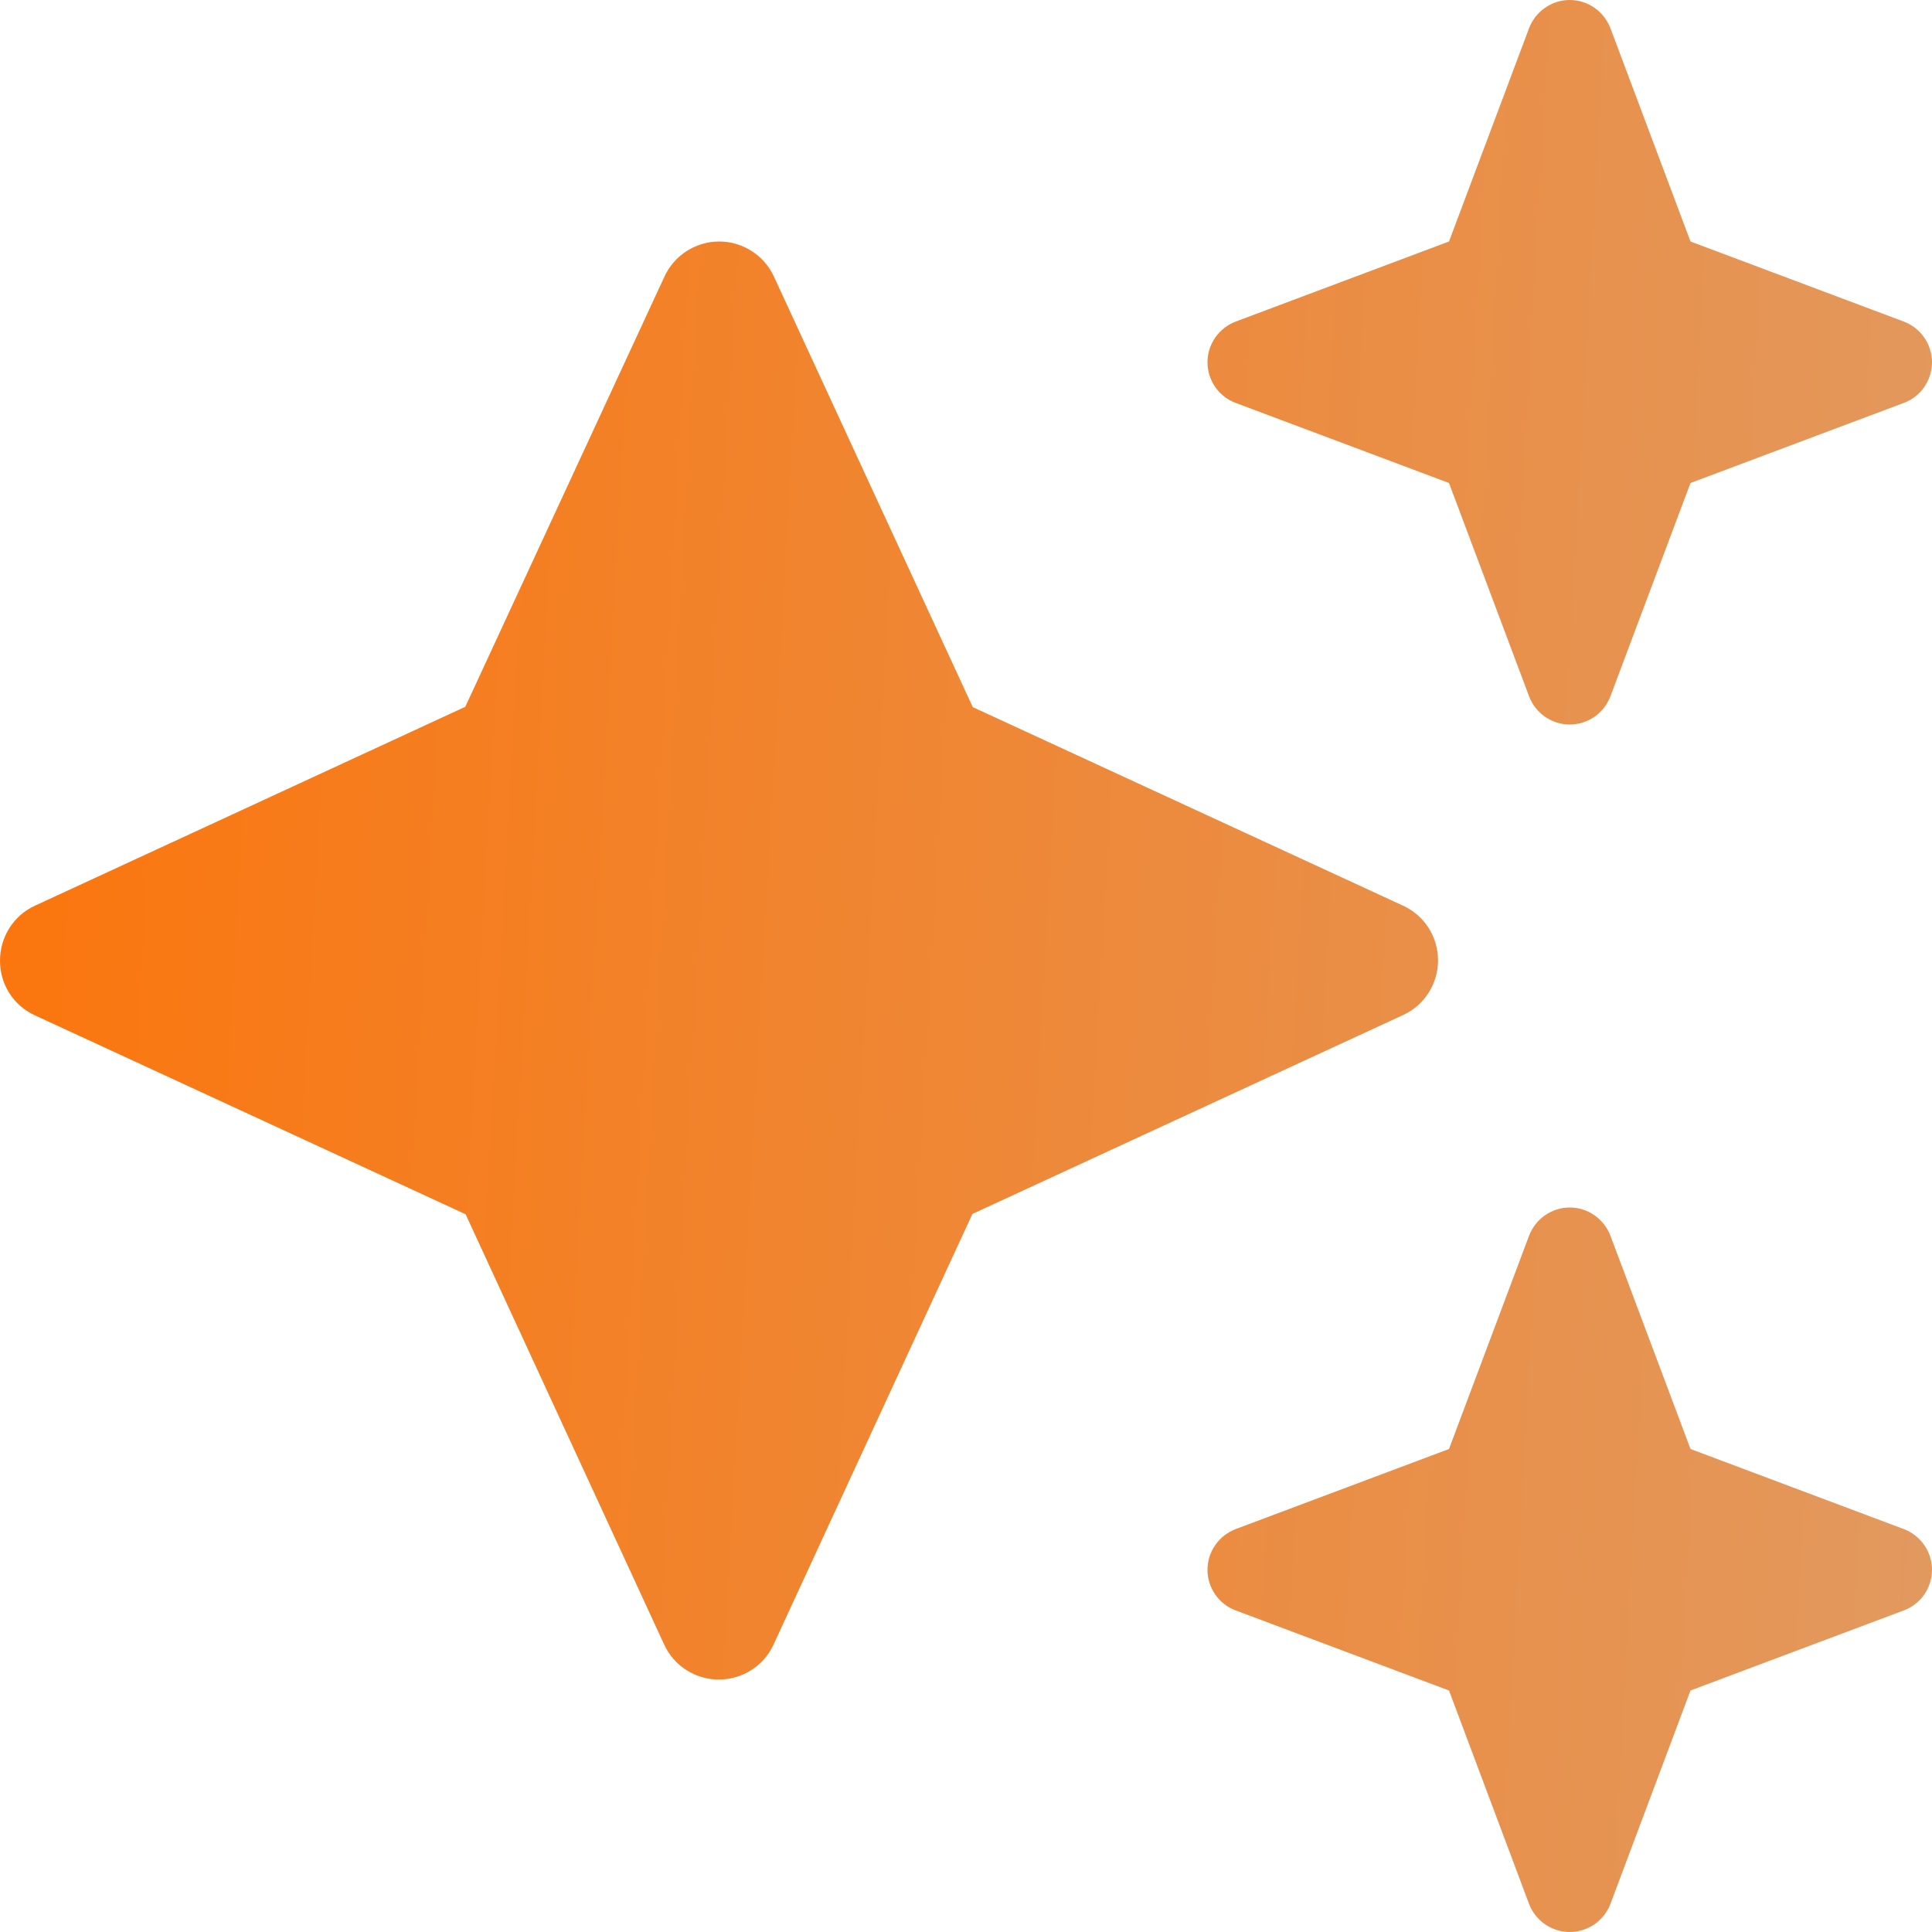
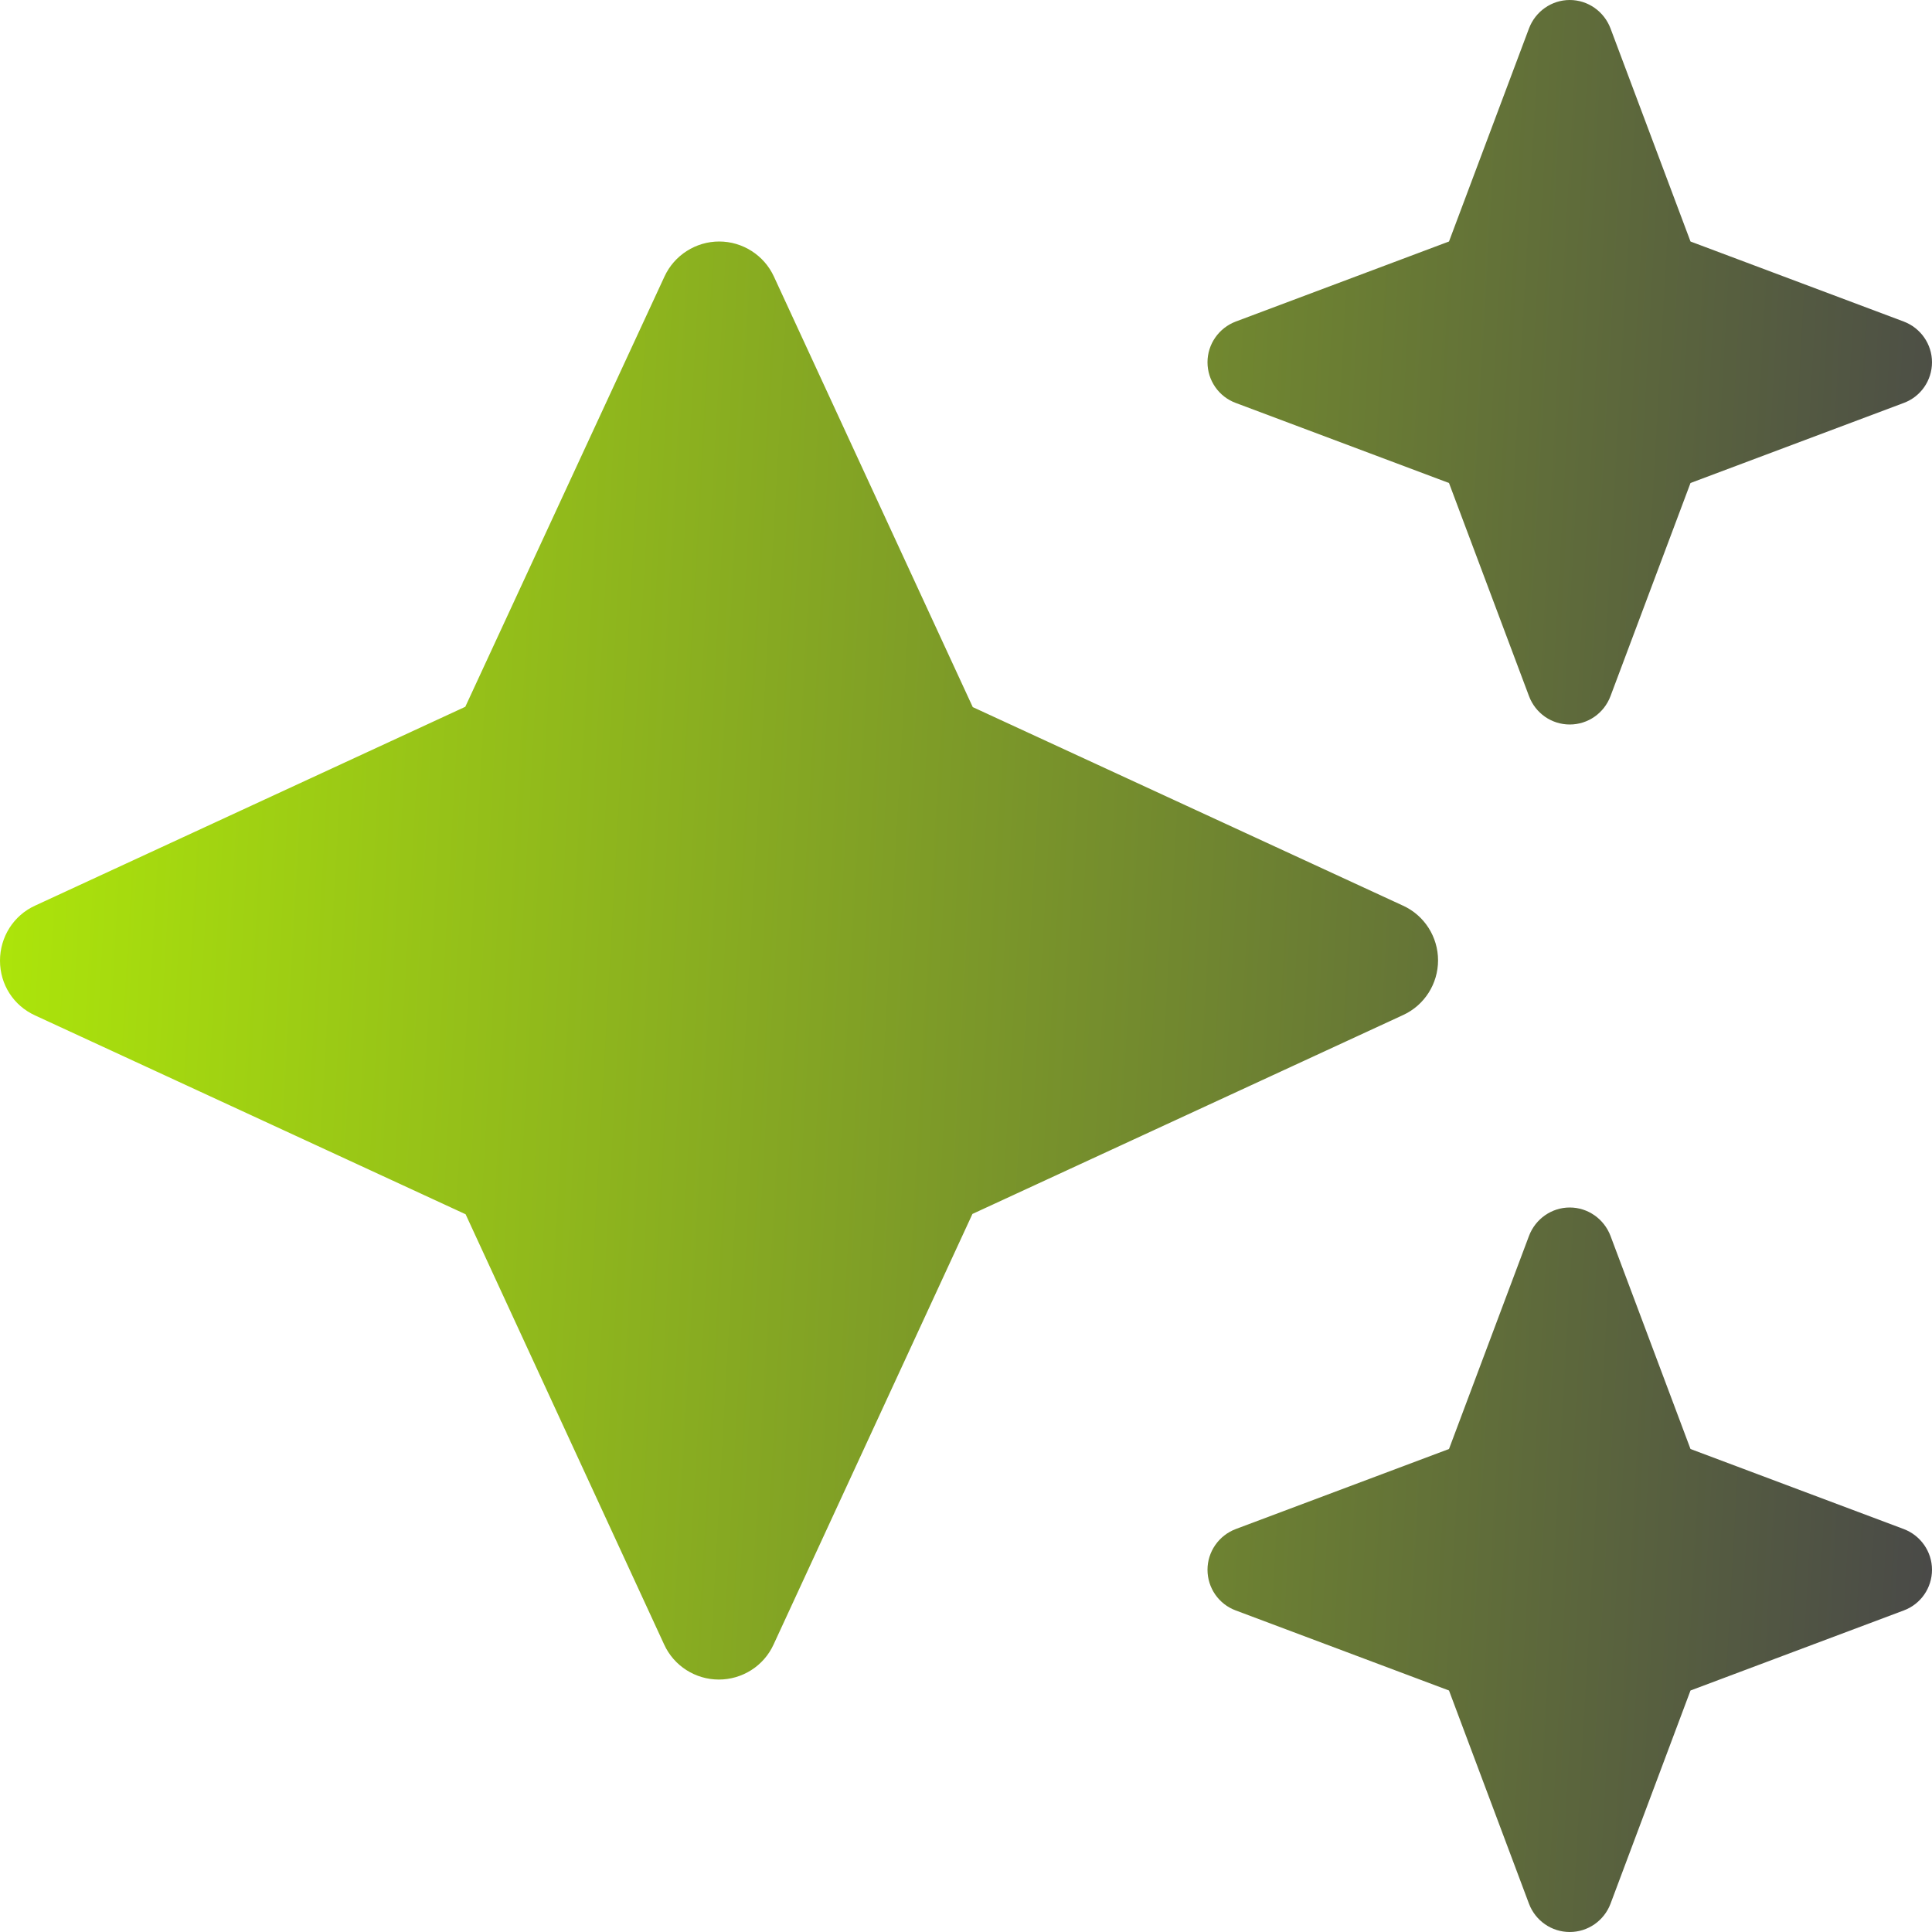
<svg xmlns="http://www.w3.org/2000/svg" width="12" height="12" viewBox="0 0 12 12" fill="none">
  <path d="M7.676 1.997C7.57 2.037 7.5 2.138 7.5 2.25C7.5 2.363 7.57 2.464 7.676 2.503L9 3L9.497 4.324C9.537 4.43 9.637 4.5 9.75 4.5C9.863 4.5 9.963 4.43 10.003 4.324L10.5 3L11.824 2.503C11.93 2.464 12 2.363 12 2.25C12 2.138 11.93 2.037 11.824 1.997L10.5 1.5L10.003 0.176C9.963 0.071 9.863 0 9.75 0C9.637 0 9.537 0.071 9.497 0.176L9 1.5L7.676 1.997ZM4.807 1.718C4.746 1.585 4.612 1.5 4.467 1.5C4.322 1.5 4.188 1.585 4.127 1.718L2.89 4.39L0.218 5.625C0.084 5.686 0 5.82 0 5.967C0 6.115 0.084 6.246 0.218 6.307L2.892 7.542L4.125 10.214C4.186 10.348 4.32 10.432 4.465 10.432C4.61 10.432 4.744 10.348 4.805 10.214L6.04 7.54L8.714 6.305C8.848 6.244 8.932 6.11 8.932 5.965C8.932 5.82 8.848 5.686 8.714 5.625L6.042 4.392L4.807 1.718ZM9 9L7.676 9.497C7.57 9.537 7.5 9.638 7.5 9.75C7.5 9.863 7.57 9.964 7.676 10.003L9 10.5L9.497 11.825C9.537 11.93 9.637 12 9.75 12C9.863 12 9.963 11.93 10.003 11.825L10.5 10.5L11.824 10.003C11.93 9.964 12 9.863 12 9.75C12 9.638 11.93 9.537 11.824 9.497L10.5 9L10.003 7.676C9.963 7.571 9.863 7.5 9.75 7.5C9.637 7.5 9.537 7.571 9.497 7.676L9 9Z" fill="url(#paint0_linear_705_2529)" />
  <defs>
    <linearGradient id="paint0_linear_705_2529" x1="-1.769" y1="0" x2="12.571" y2="0.807" gradientUnits="userSpaceOnUse">
-       <stop stop-color="#FF7000" />
-       <stop offset="1" stop-color="#E2995F" />
+       <stop stop-color="#bdff00" />
+       <stop offset="1" stop-color="#494948" />
    </linearGradient>
  </defs>
</svg>
